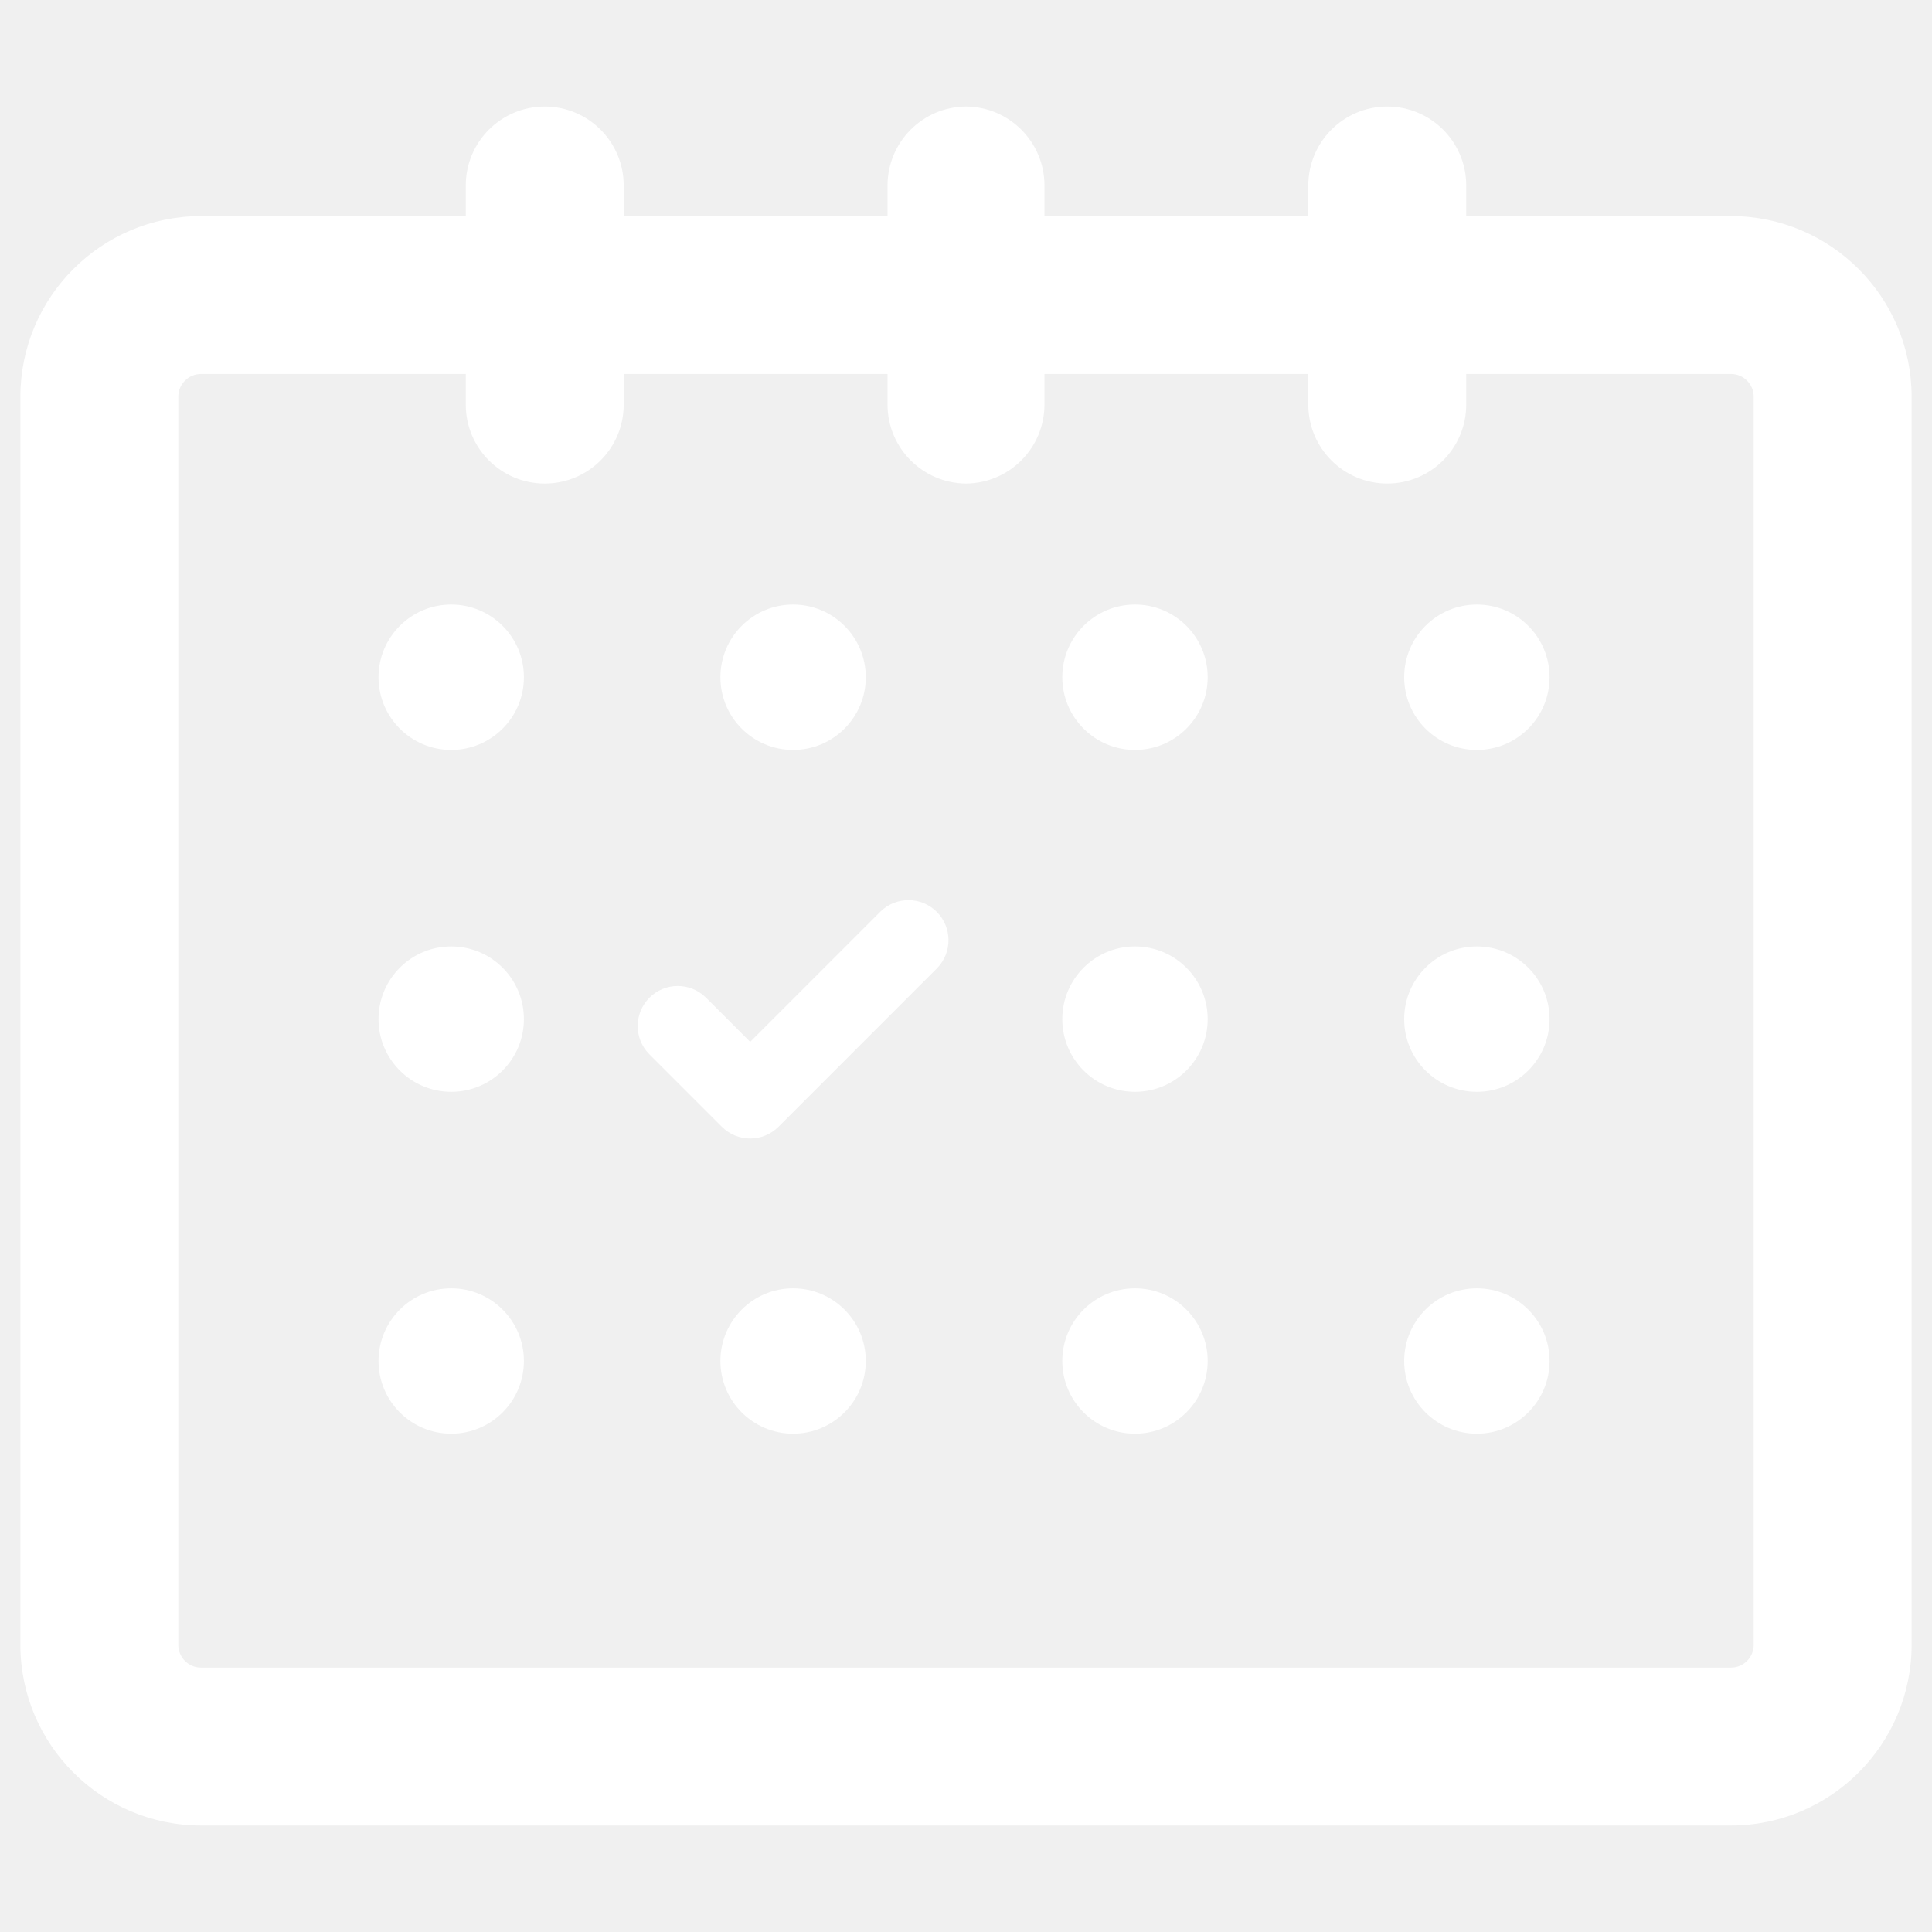
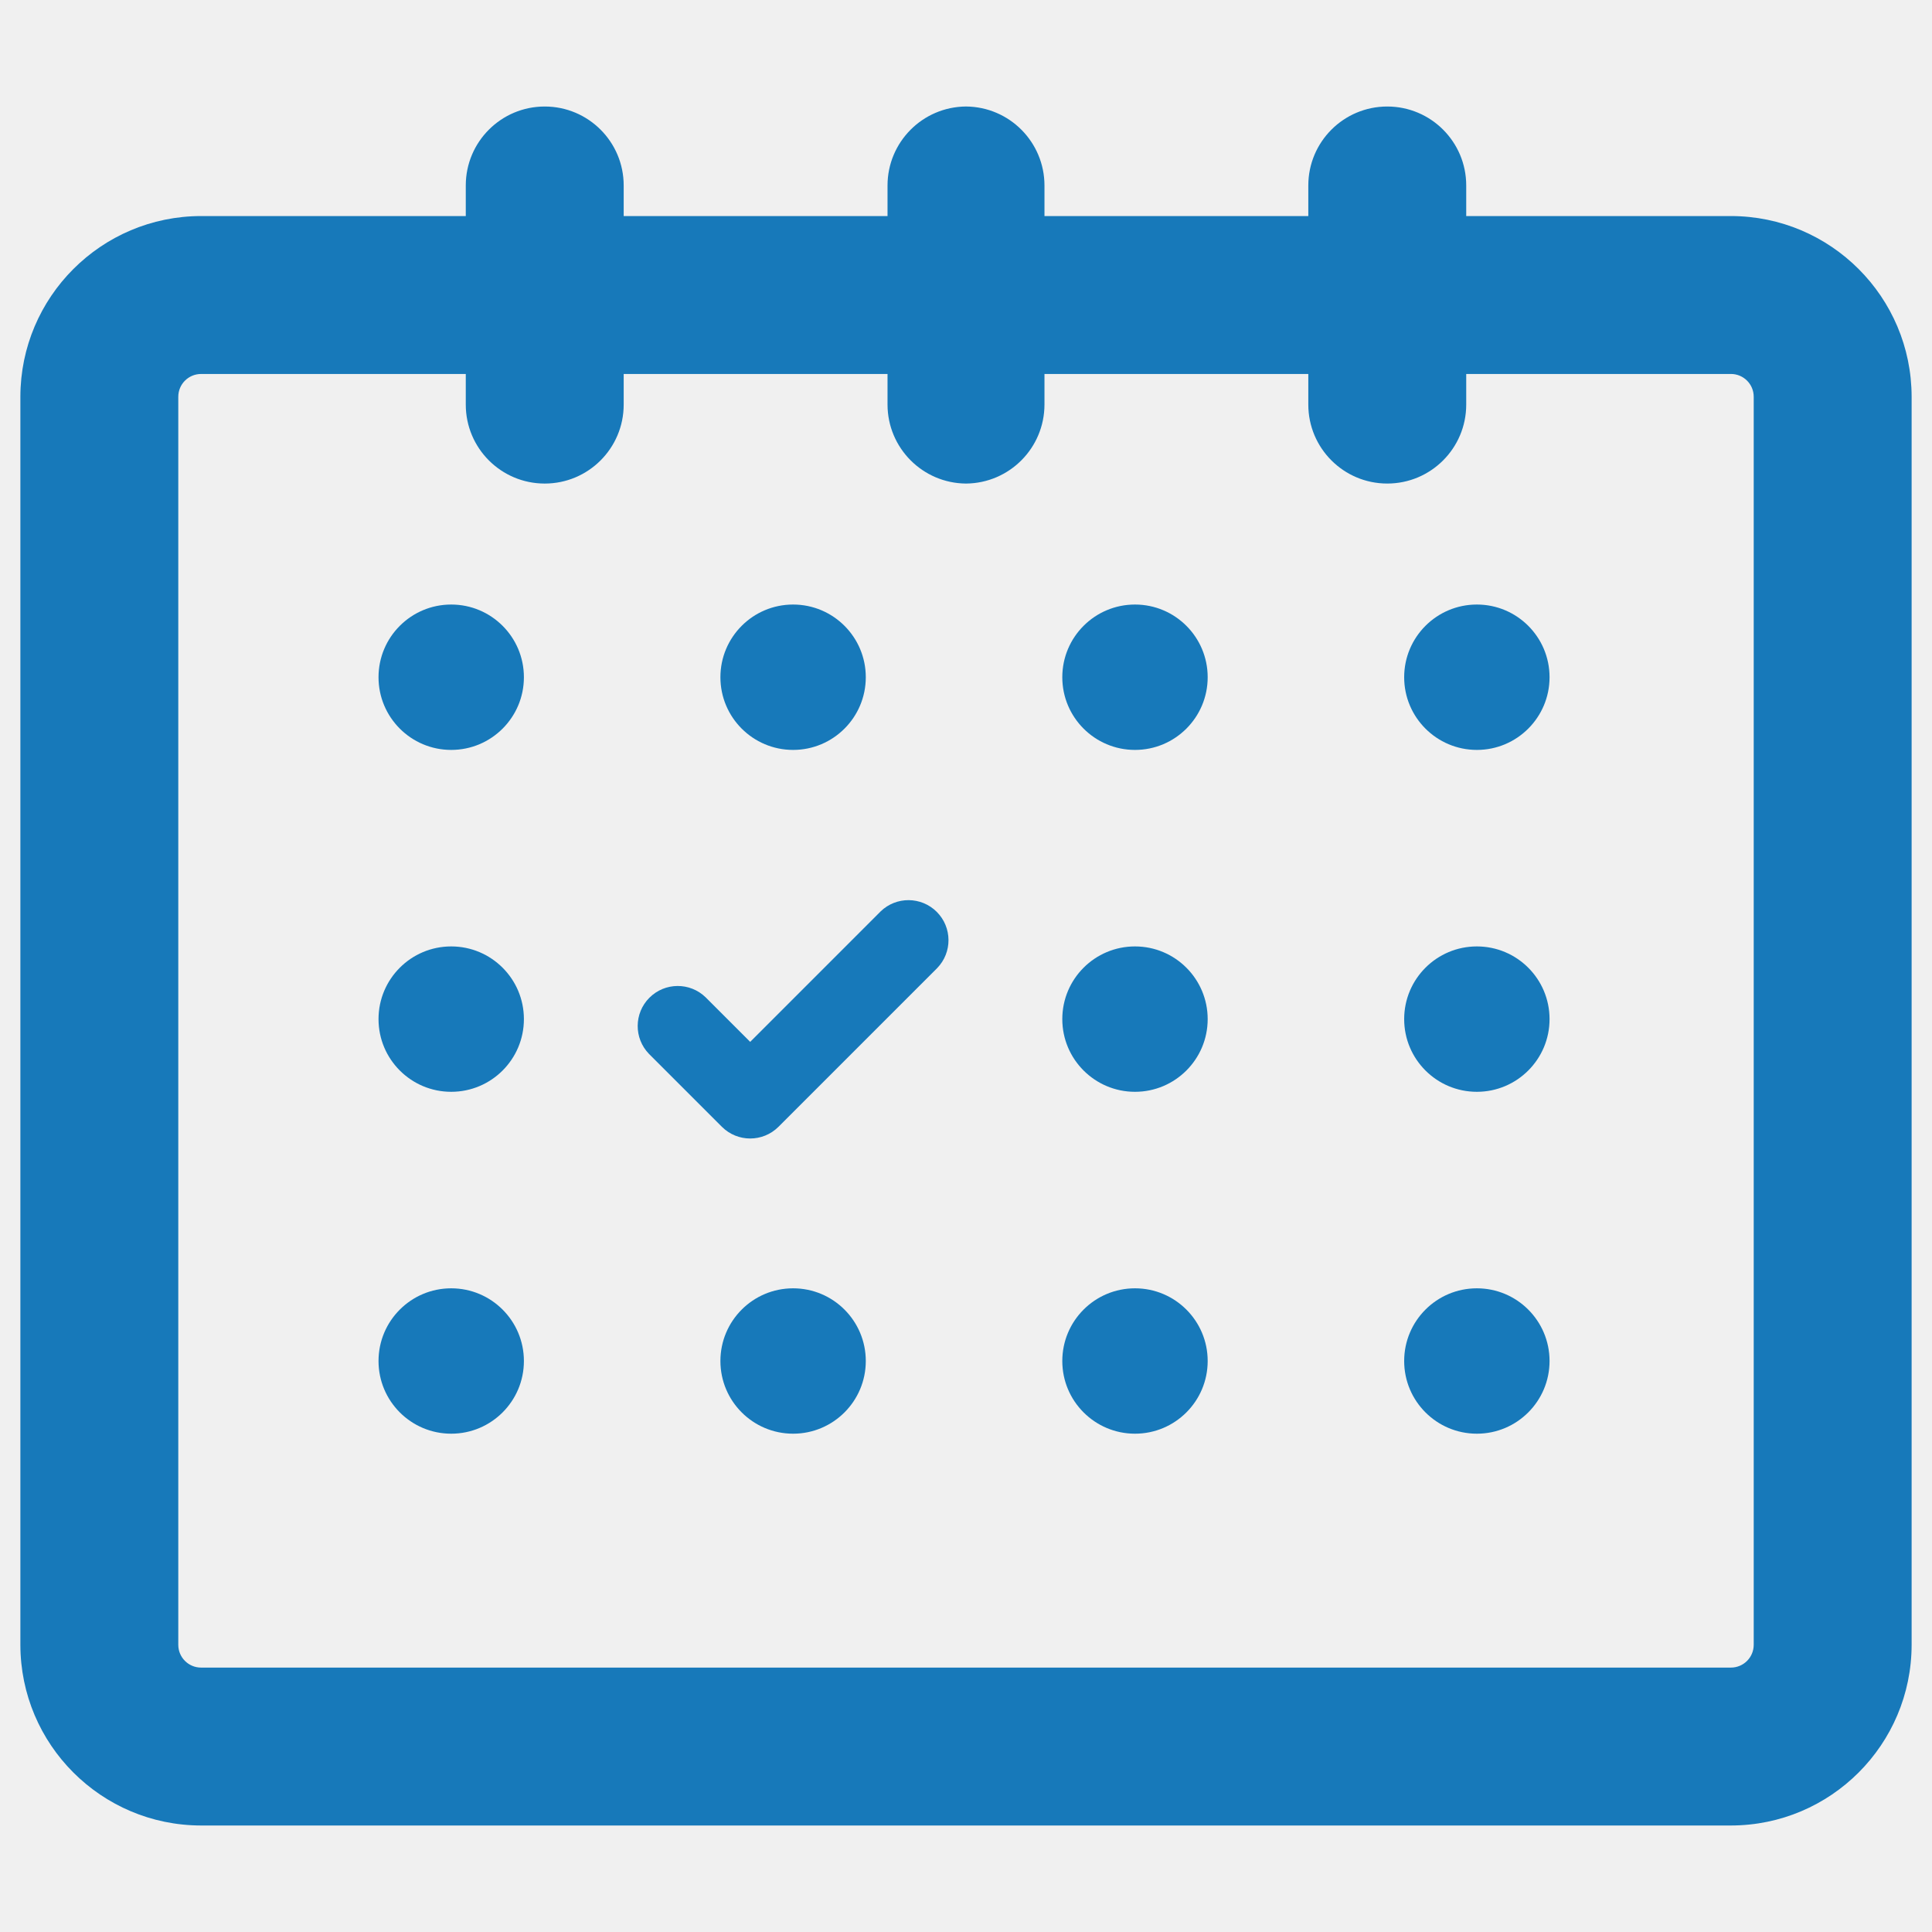
<svg xmlns="http://www.w3.org/2000/svg" id="Layer_1" data-name="Layer 1" viewBox="0 0 128 128">
  <defs>
-     <style>.cls-1{fill:#ffffff;}.cls-2{fill:#ffffff;}</style>
+     <style>.cls-1{fill:#1779BA;}.cls-2{fill:#1779BA;}</style>
  </defs>
  <path class="cls-1" d="M58.34,60.387l-8.638,8.639-2.952-2.952A2.653,2.653,0,0,0,42.998,69.825l4.828,4.827a2.653,2.653,0,0,0,3.751,0L62.091,64.138a2.653,2.653,0,0,0-3.752-3.751Z" />
  <circle class="cls-1" cx="97.846" cy="44.868" r="4.816" />
  <circle class="cls-1" cx="75.196" cy="44.868" r="4.816" />
  <circle class="cls-1" cx="52.545" cy="44.868" r="4.816" />
  <circle class="cls-1" cx="29.894" cy="44.868" r="4.816" />
  <circle class="cls-1" cx="97.846" cy="67.519" r="4.816" />
  <circle class="cls-1" cx="75.196" cy="67.519" r="4.816" />
  <circle class="cls-1" cx="29.894" cy="67.519" r="4.816" />
  <circle class="cls-1" cx="97.846" cy="90.17" r="4.816" />
  <circle class="cls-1" cx="75.196" cy="90.17" r="4.816" />
  <circle class="cls-1" cx="52.545" cy="90.17" r="4.816" />
  <circle class="cls-1" cx="29.894" cy="90.17" r="4.816" />
  <path class="cls-2" d="M114.681,14.314h-17.54v-2.026a5.231,5.231,0,1,0-10.462,0v2.026H69.199v-2.026A5.237,5.237,0,0,0,64.002,7.056V7.056L64,7.056l-.002-0V7.056a5.237,5.237,0,0,0-5.197,5.232v2.026H41.321v-2.026a5.231,5.231,0,1,0-10.462,0v2.026h-17.54A11.984,11.984,0,0,0,1.35,26.284v82.691a11.984,11.984,0,0,0,11.969,11.969H114.681a11.984,11.984,0,0,0,11.969-11.969V26.284A11.984,11.984,0,0,0,114.681,14.314Zm1.507,94.661a1.509,1.509,0,0,1-1.507,1.507H13.319a1.509,1.509,0,0,1-1.507-1.507V26.284a1.509,1.509,0,0,1,1.507-1.507h17.54v2.029a5.231,5.231,0,1,0,10.462,0V24.776H58.801v2.029a5.239,5.239,0,0,0,5.197,5.232v0L64,32.038l.002 0V32.037a5.239,5.239,0,0,0,5.197-5.232V24.776H86.679v2.029a5.231,5.231,0,1,0,10.462,0V24.776h17.54a1.509,1.509,0,0,1,1.507,1.507Z" />
</svg>
